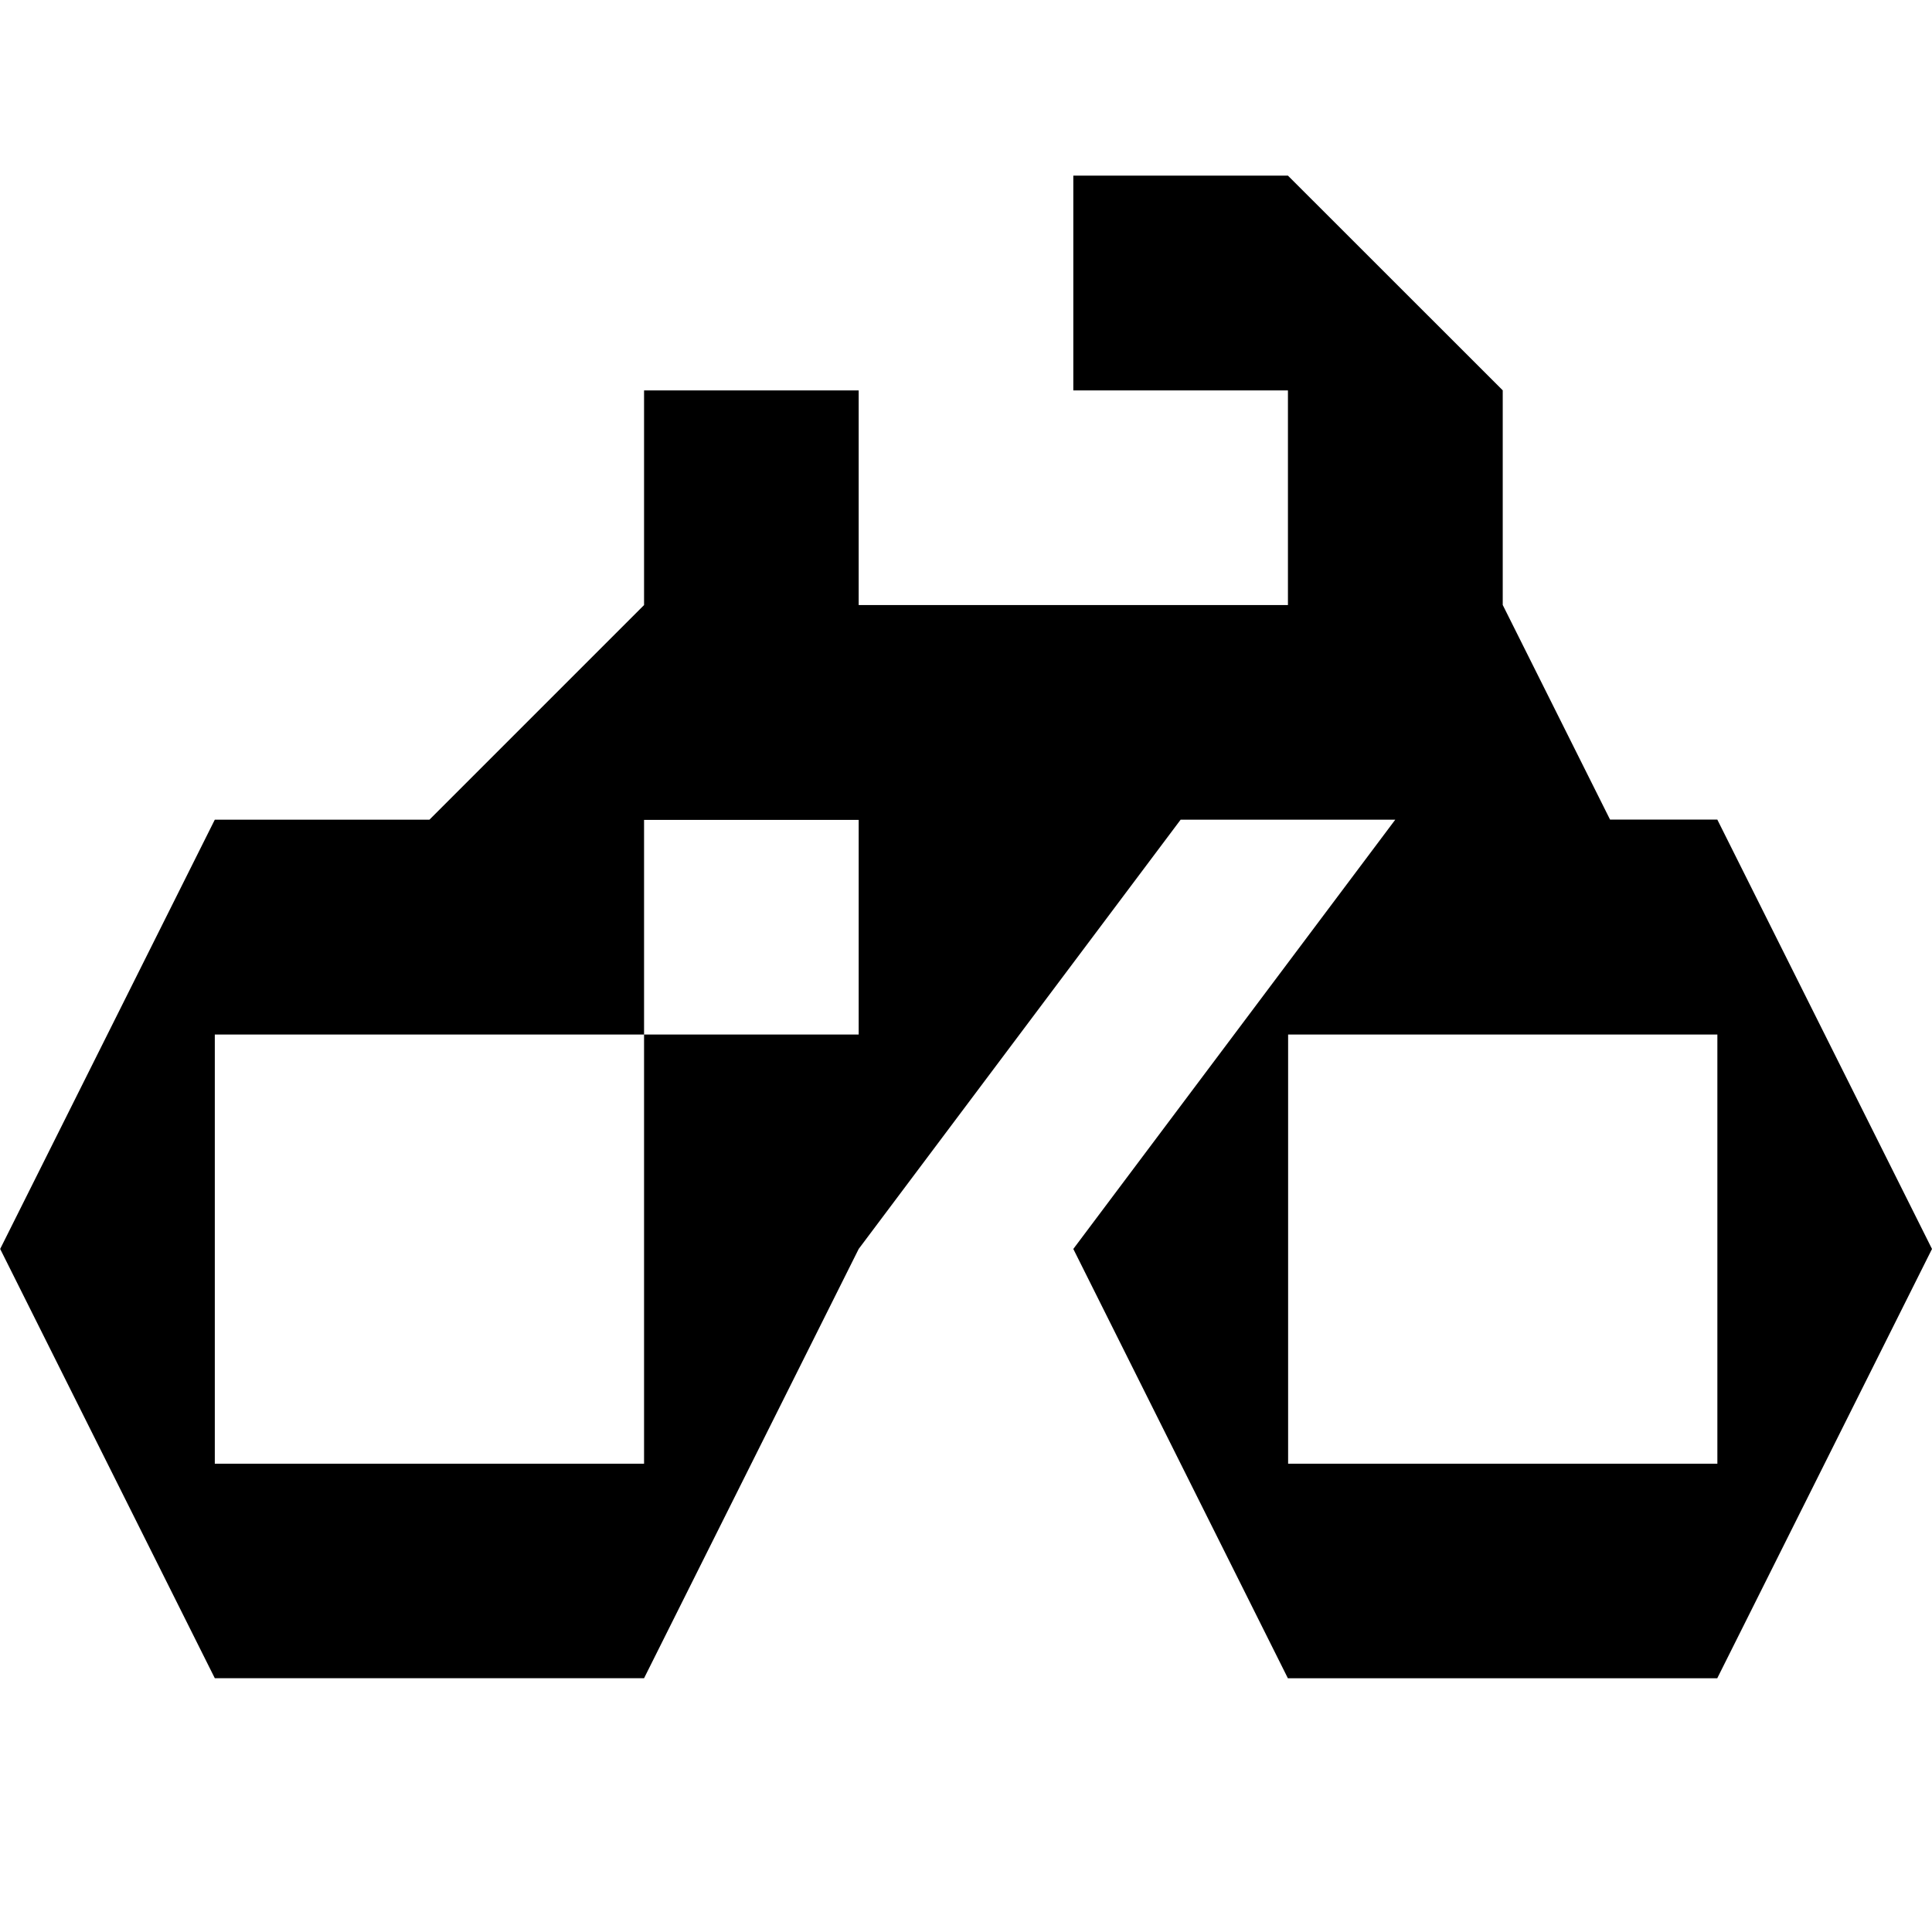
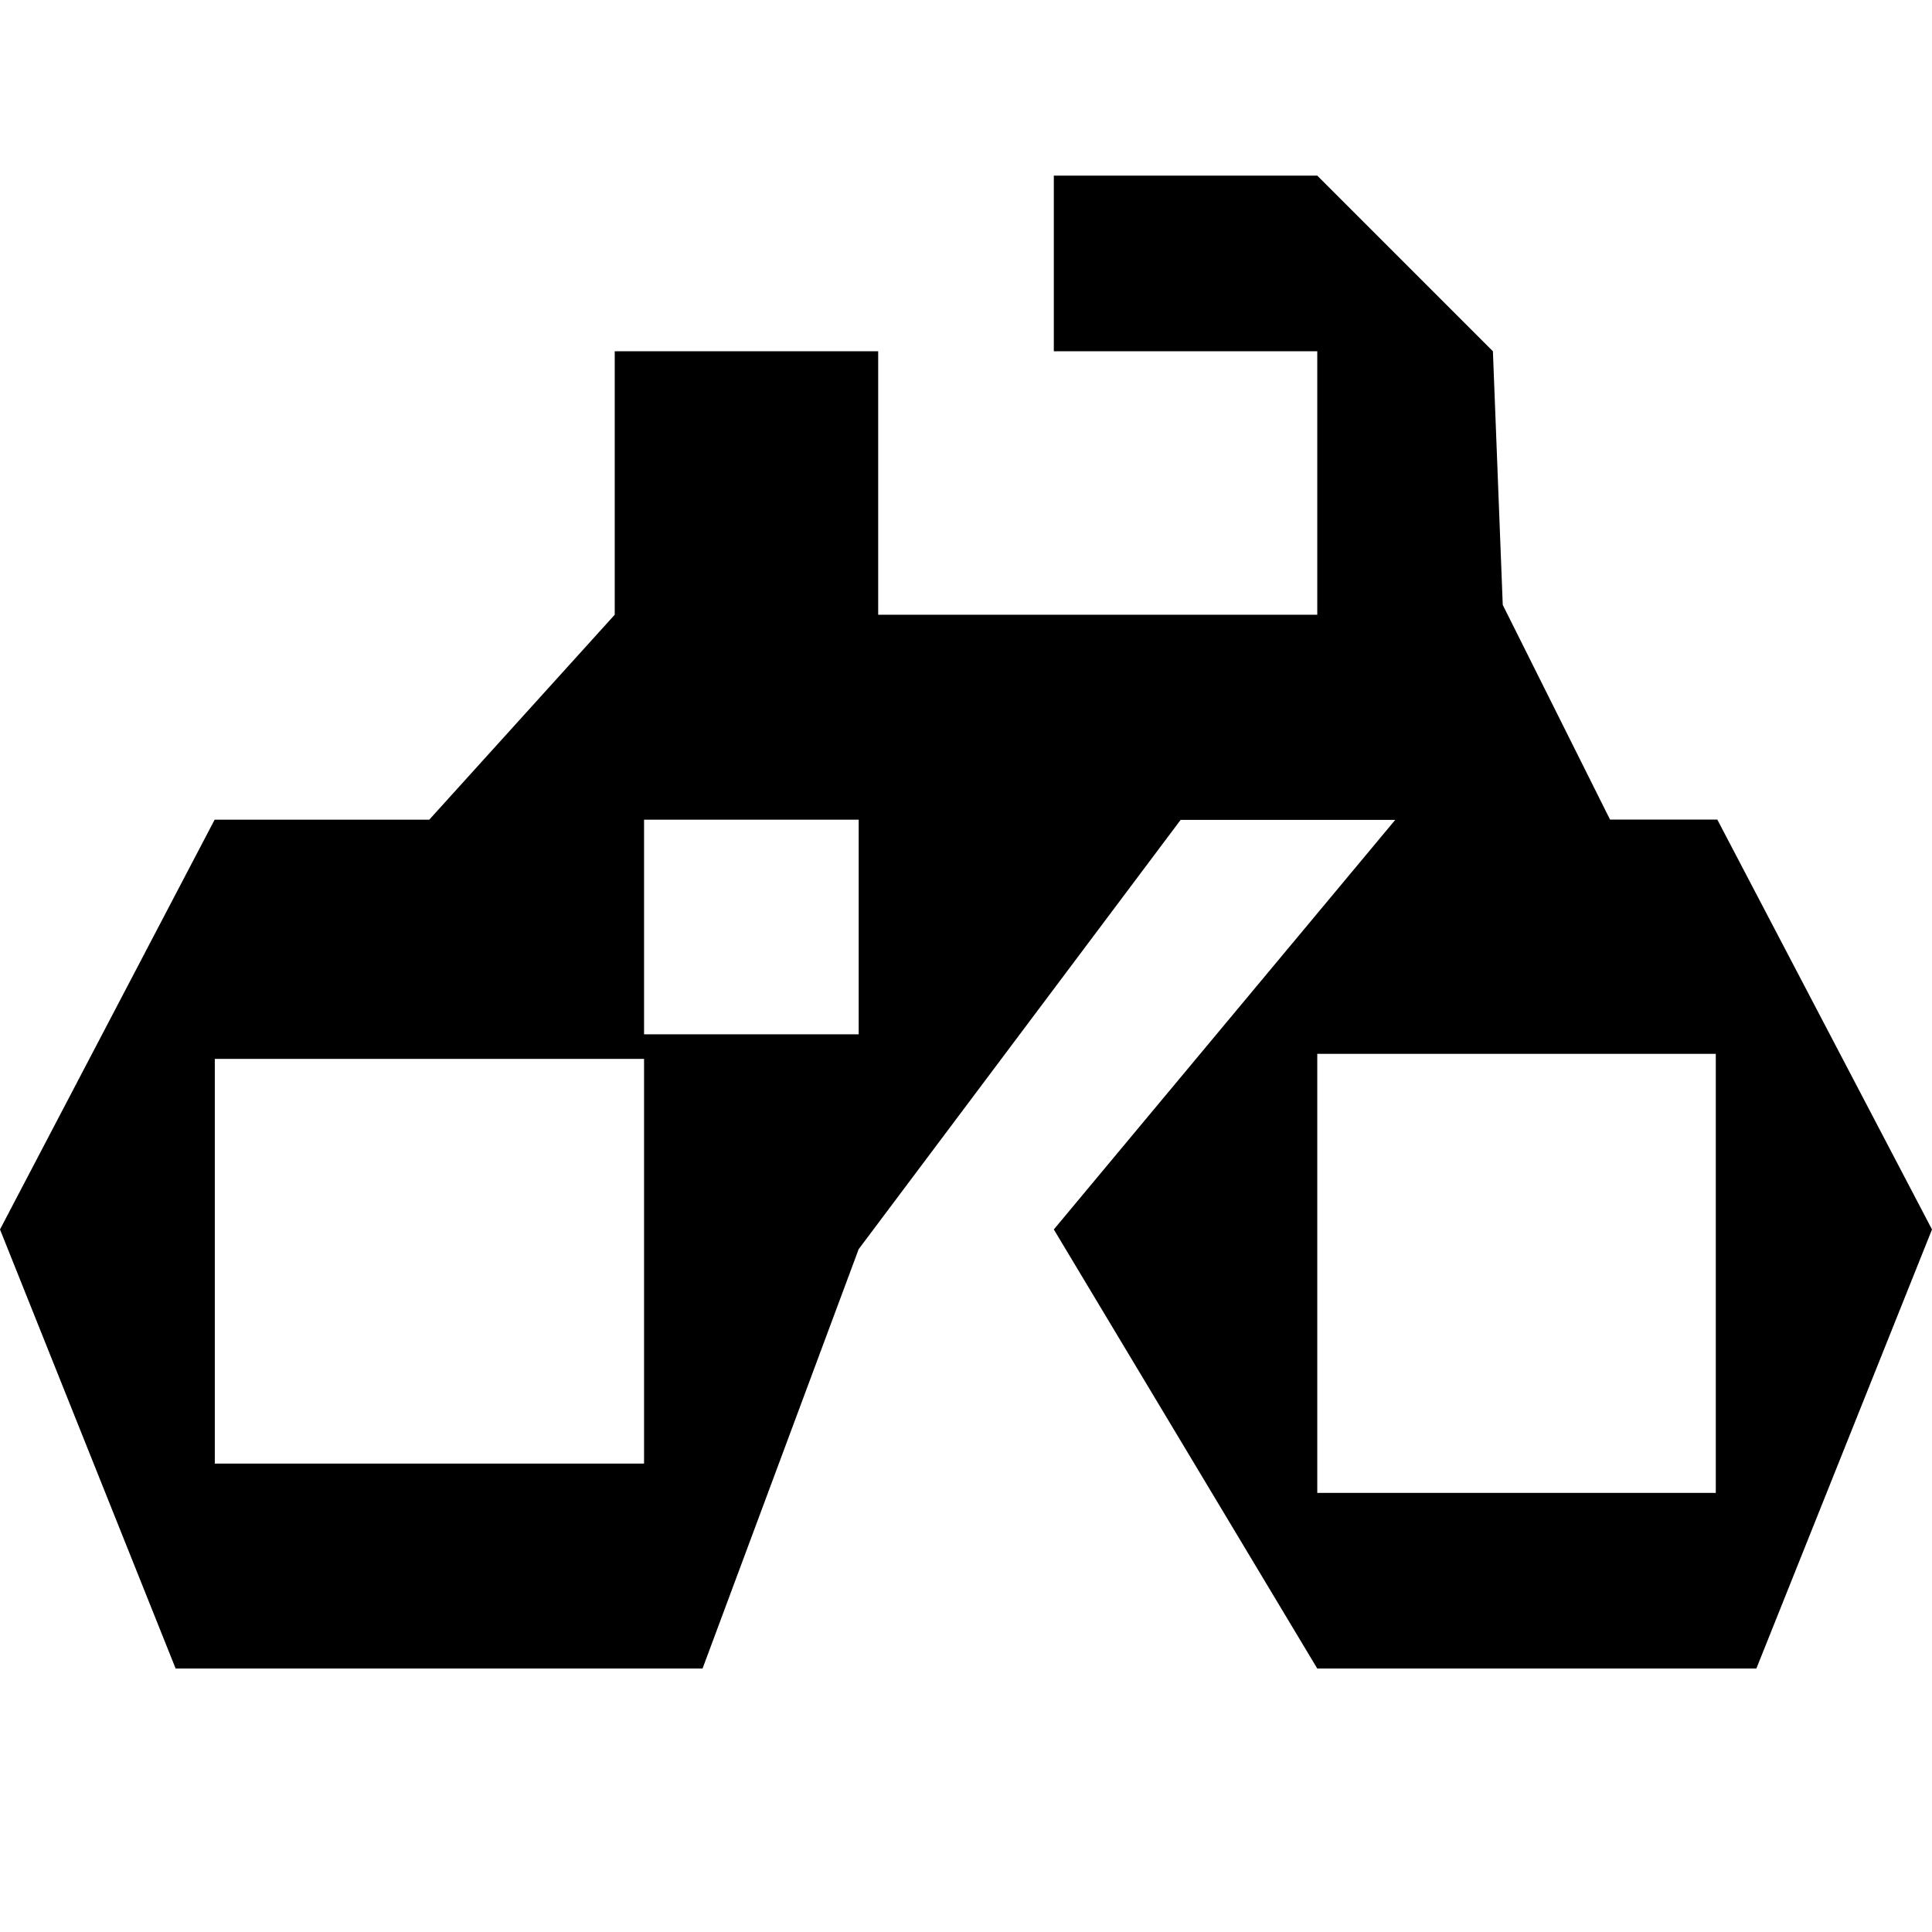
<svg xmlns="http://www.w3.org/2000/svg" version="1.1" width="11" height="11" id="svg4764" viewBox="0 0 11 11">
  <defs id="defs4766" />
-   <path style="fill:#000000;fill-opacity:1" d="m 6.111,1.001 0,1.222 1.222,0 0,1.222 -2.444,0 0,-1.222 -1.222,0 0,1.222 -0.611,0.611 -0.611,0.611 -1.222,0 -1.222,2.444 1.222,2.444 1.222,0 1.222,0 1.222,-2.444 1.833,-2.444 1.222,0 0,0 -1.833,2.444 1.222,2.445 -6.11e-5,-6.111e-4 1.222,0 1.222,0 6.11e-5,6.111e-4 L 11,7.111 9.778,4.667 l -6.11e-5,-6.112e-4 -0.611,0 -0.611,-1.222 0,-1.222 L 7.333,1 6.111,1 Z m -2.444,3.667 1.222,0 0,1.222 -1.222,0 0,1.222 0,1.222 -2.444,0 0,-1.222 0,-1.222 2.444,0 z m 3.667,1.222 2.444,0 0,1.222 0,1.222 -2.444,0 0,-1.222 z" id="path5464-7" />
+   <path style="fill:#000000;fill-opacity:1" d="M 6,1 6,2 7.5,2 7.5,3.5 5,3.5 5,2 3.5,2 l 0,1.5 -1.056,1.167 -1.222,0 L 0,7 l 1,2.5 3,0 0.889,-2.388 1.833,-2.444 1.222,0 0,0 L 6,7 7.5,9.5 10,9.5 11,7 9.778,4.667 l -6.11e-5,-6.112e-4 -0.611,0 L 8.556,3.444 8.5,2 7.5,1 C 7.093,1 6.407,1 6,1 Z m -2.333,3.667 1.222,0 0,1.222 -1.222,0 0,1.222 0,1.222 -2.444,0 0,-1.222 0,-1.082 2.444,0 z M 7.5,6 l 2.269,0 0,2.5 L 7.5,8.5 Z" id="path5464-7" />
</svg>
